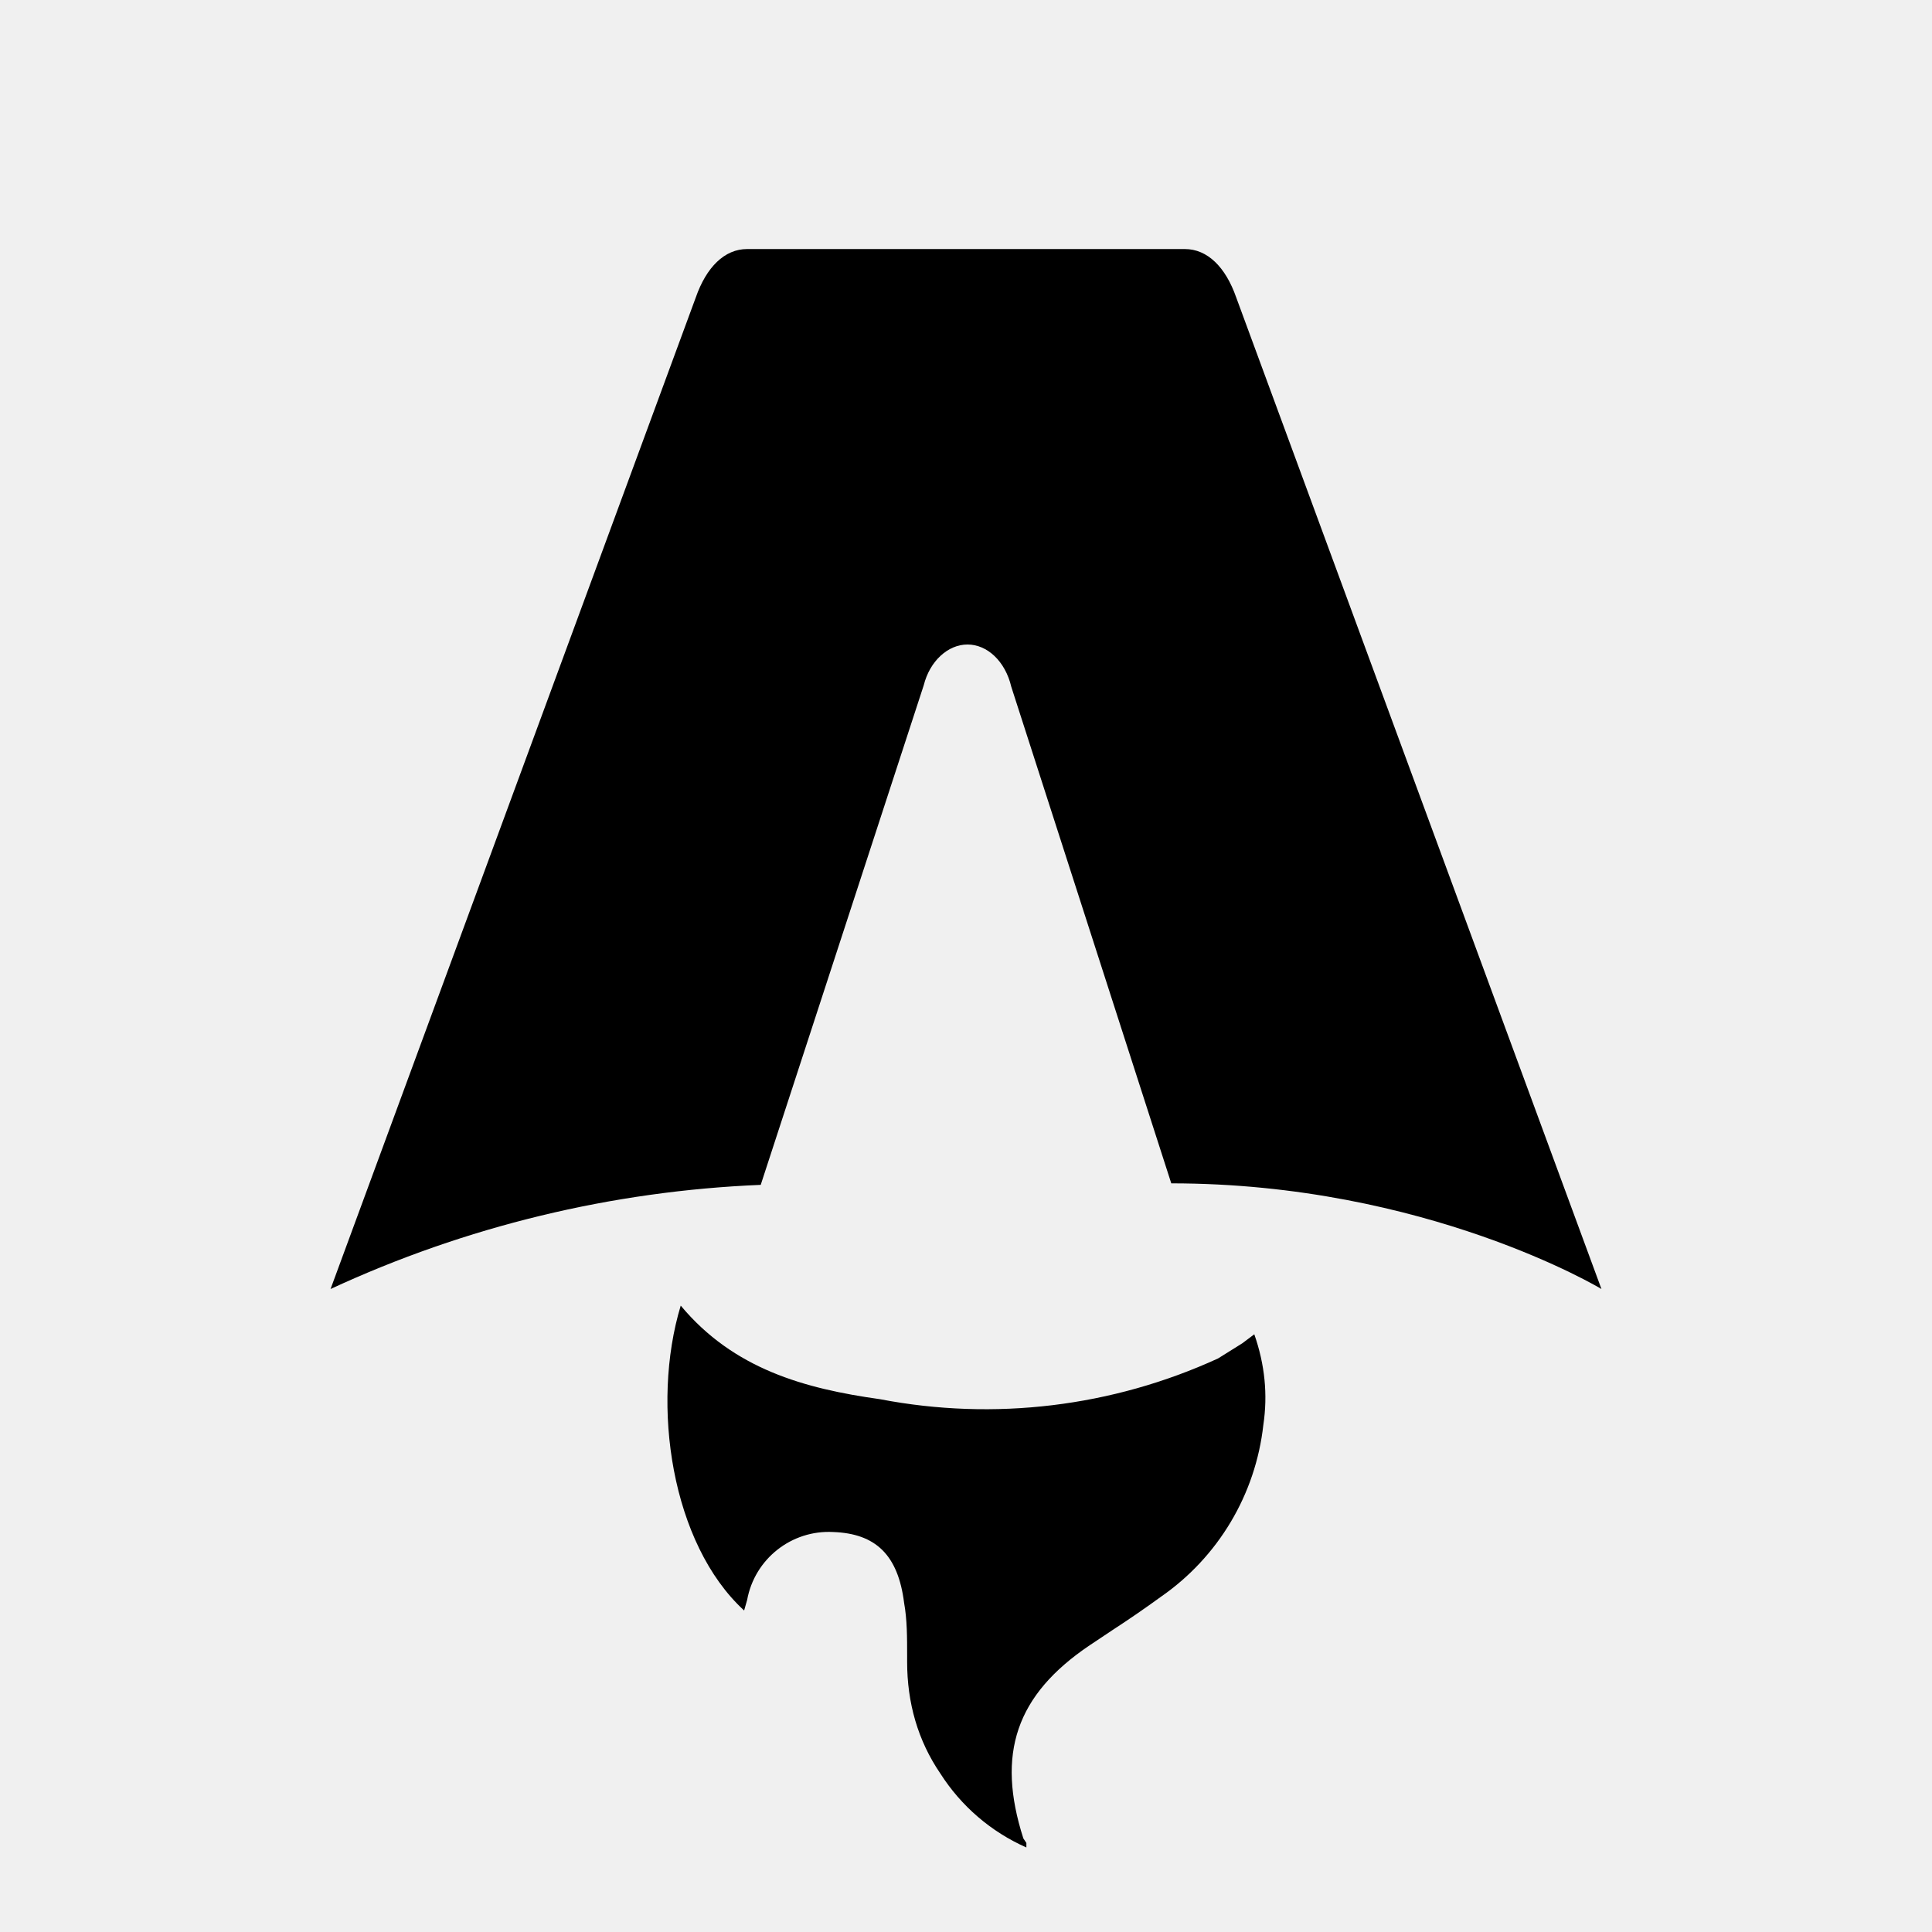
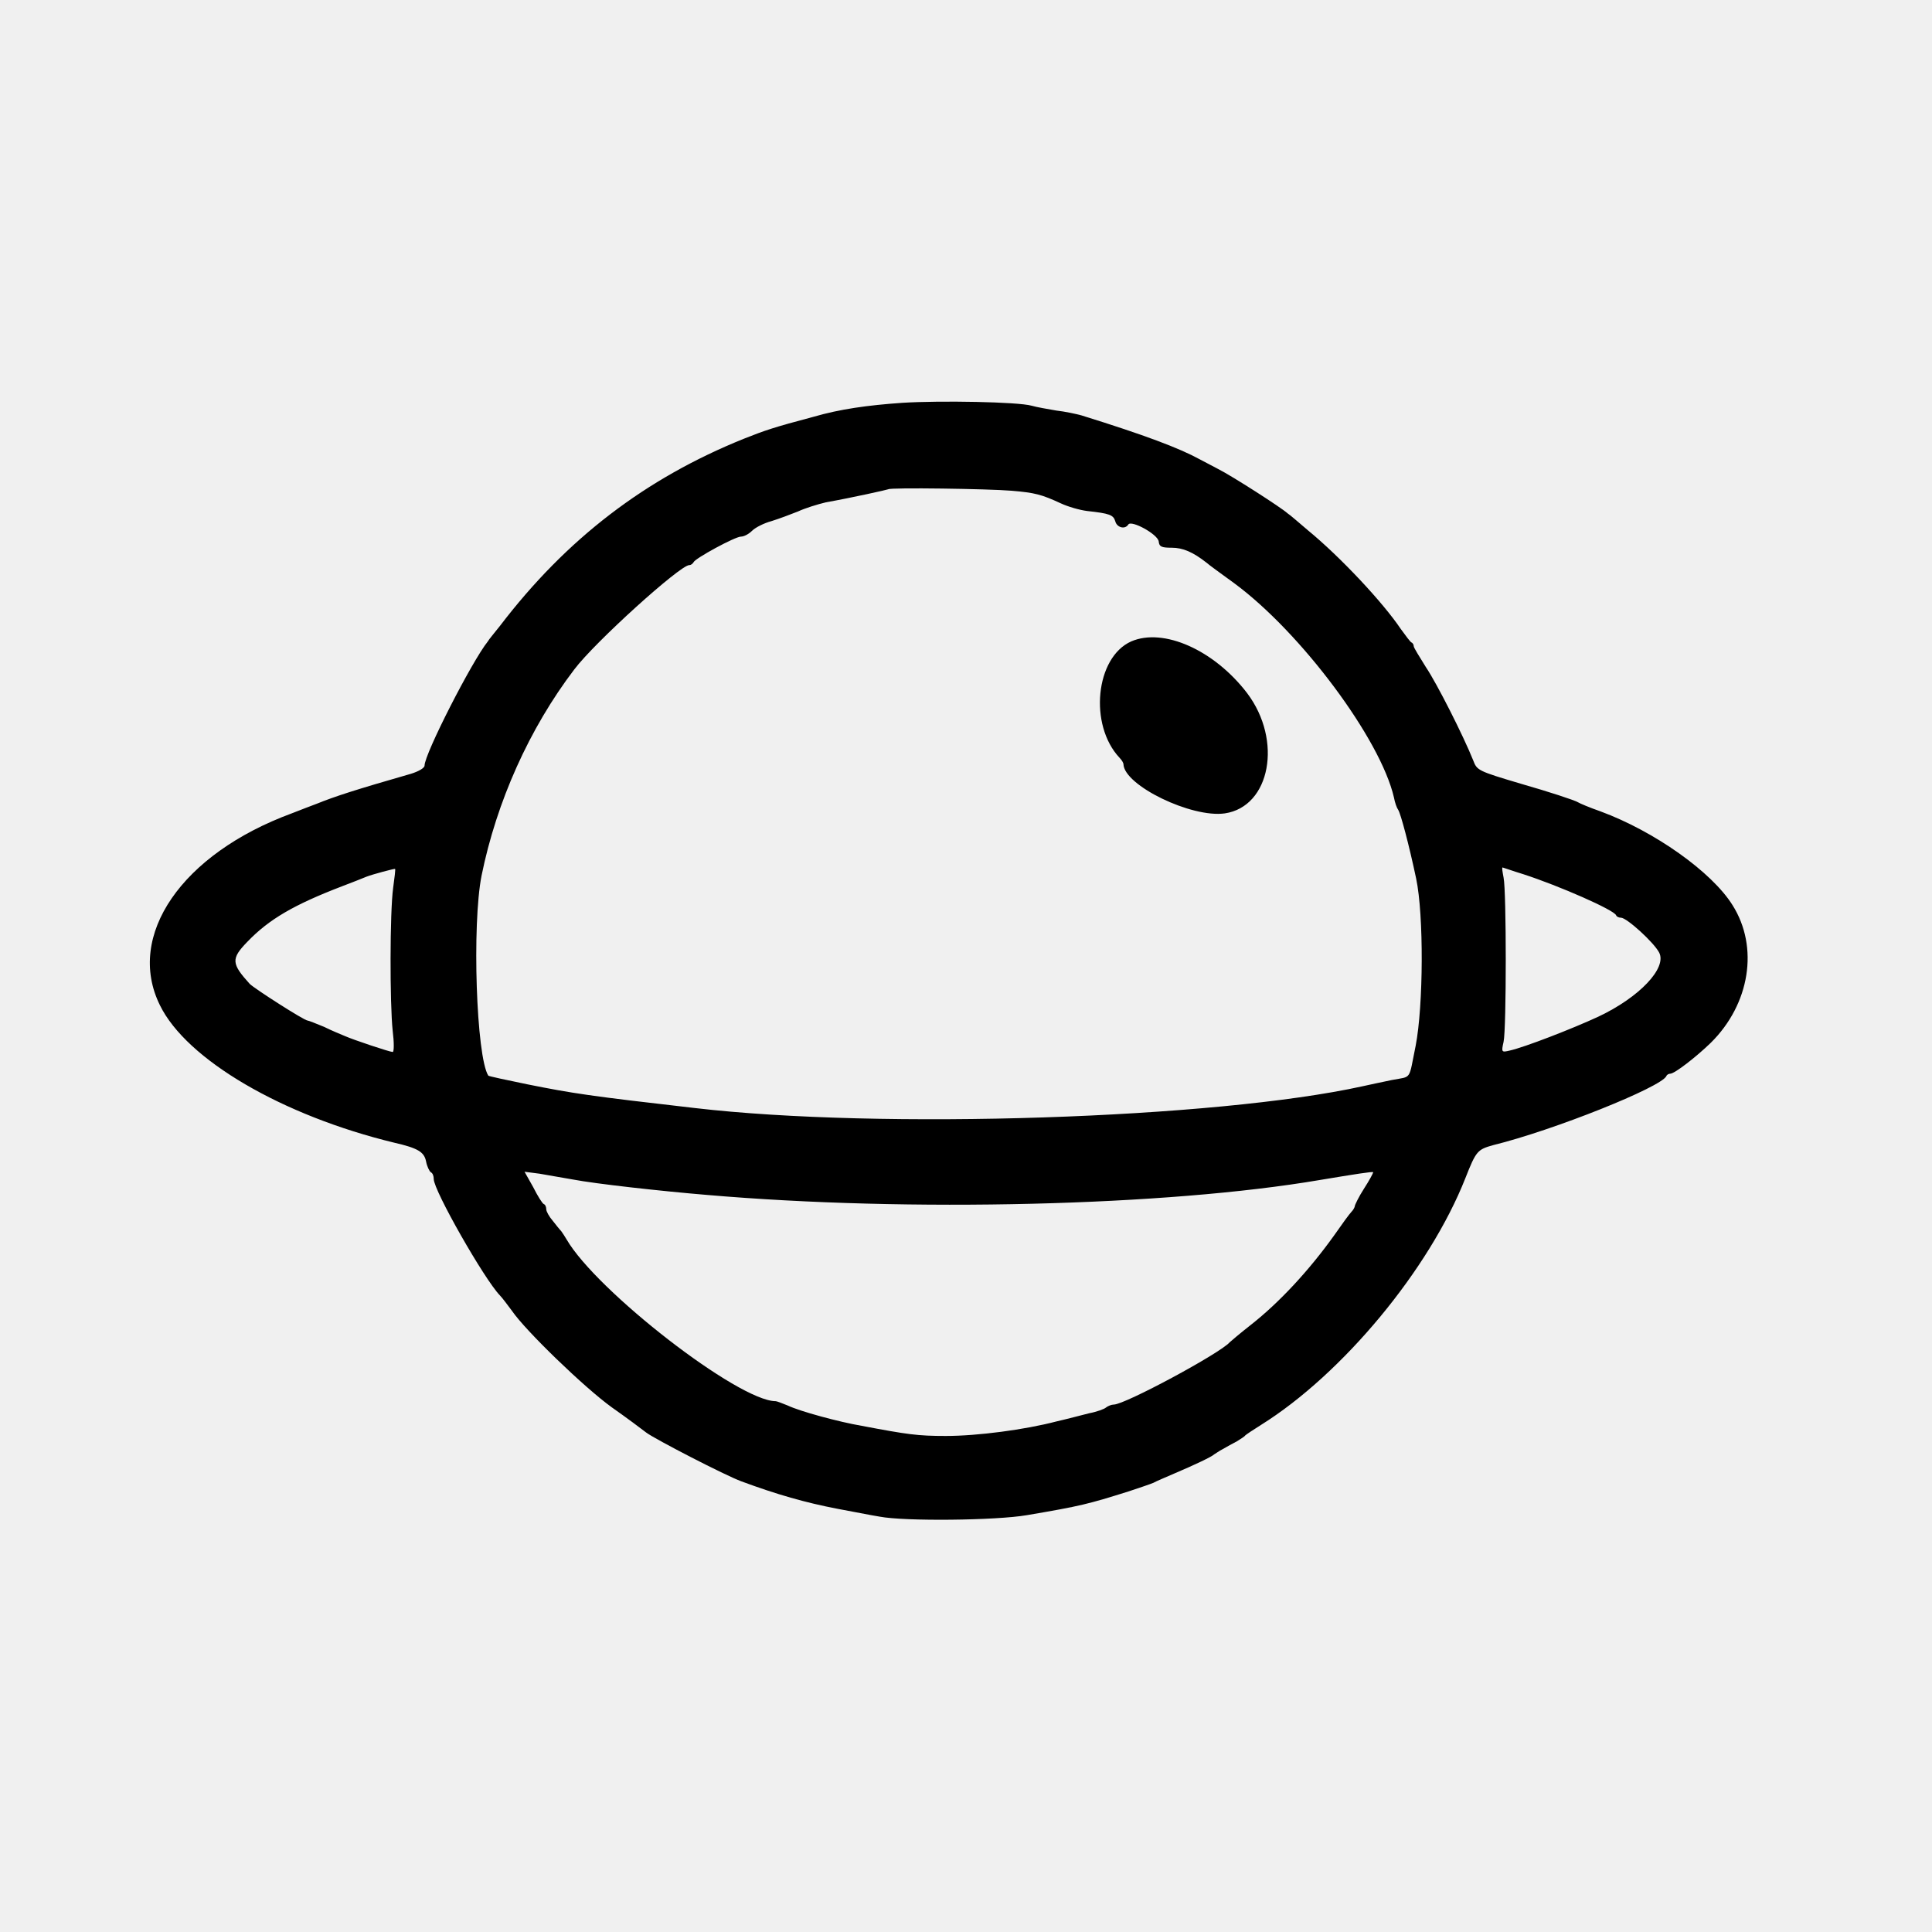
- <svg xmlns="http://www.w3.org/2000/svg" fill="none" viewBox="0 0 128 128">
-   <path d="M50.4 78.5a75.1 75.1 0 0 0-28.5 6.9l24.2-65.7c.7-2 1.9-3.2 3.4-3.2h29c1.5 0 2.7 1.2 3.4 3.2l24.2 65.7s-11.6-7-28.5-7L67 45.5c-.4-1.7-1.6-2.8-2.9-2.8-1.3 0-2.5 1.1-2.9 2.7L50.4 78.5Zm-1.1 28.2Zm-4.2-20.2c-2 6.6-.6 15.8 4.2 20.2a17.5 17.5 0 0 1 .2-.7 5.5 5.5 0 0 1 5.7-4.5c2.8.1 4.3 1.5 4.7 4.7.2 1.1.2 2.3.2 3.5v.4c0 2.7.7 5.2 2.2 7.4a13 13 0 0 0 5.7 4.9v-.3l-.2-.3c-1.8-5.6-.5-9.5 4.4-12.8l1.5-1a73 73 0 0 0 3.2-2.2 16 16 0 0 0 6.8-11.4c.3-2 .1-4-.6-6l-.8.6-1.6 1a37 37 0 0 1-22.4 2.7c-5-.7-9.7-2-13.2-6.2Z" />
-   <style>
-         path { fill: #000; }
-         @media (prefers-color-scheme: dark) {
-             path { fill: #FFF; }
-         }
-     </style>
+ <svg xmlns="http://www.w3.org/2000/svg" version="1.2" viewBox="0 0 400 400" width="400" height="400" style="width: 100%; height: 100%;">
+   <g id="svgg">
+     <path id="path0" fill-rule="evenodd" d="m213.6 84c1 0.3 3.4 0.7 5.1 1 1.8 0.2 4.1 0.7 5.2 1 13.2 4.1 20.3 6.8 24.5 9.1 0.6 0.3 2.3 1.2 3.8 2 2.8 1.4 13.1 8 14.4 9.2 0.5 0.3 2.3 1.9 4.2 3.5 6.7 5.5 15.5 14.9 19.2 20.4 1 1.4 2 2.7 2.2 2.8 0.3 0.1 0.5 0.5 0.5 0.8 0 0.3 1.2 2.2 2.5 4.3 2.3 3.4 7.8 14.3 9.8 19.3 0.8 2.1 0.9 2.2 10 4.9 5.6 1.6 11.1 3.4 11.7 3.8 0.3 0.2 2.4 1.1 4.7 1.9 11.1 4.1 23 12.5 27.3 19.4 5.5 8.7 3.6 20.5-4.5 28.5-3.1 3-7.5 6.4-8.4 6.4-0.3 0-0.7 0.2-0.8 0.5-1.1 2.3-23.3 11.2-35.9 14.3-3.2 0.9-3.5 1.2-5.7 6.8-7.5 19-25.5 40.6-42.3 51.1-1.6 1-3.1 2-3.3 2.2-0.1 0.2-0.9 0.7-1.7 1.2-0.8 0.4-2.2 1.2-2.9 1.6-0.8 0.4-1.6 1-1.8 1.1-0.5 0.5-4.1 2.2-8.1 3.9-1.8 0.8-3.8 1.6-4.5 2-0.7 0.3-3.1 1.1-5.2 1.8-8.3 2.6-9.8 3-21 4.9-6.4 1.1-25.3 1.3-30.5 0.3-1.9-0.3-5.8-1.1-8.6-1.6-6.8-1.3-12.7-3-20-5.7-3.3-1.2-18-8.8-19.7-10.1-0.9-0.7-4.1-3.1-7.1-5.2-5.7-4.1-17.9-15.9-20.7-20-0.9-1.2-2-2.7-2.5-3.2-3.2-3.3-13.7-21.7-13.7-24.1 0-0.6-0.2-1.2-0.6-1.4-0.3-0.2-0.8-1.2-1-2.3-0.4-1.9-1.7-2.7-6.5-3.8-23.2-5.6-43.1-17.2-48.6-28.5-7.1-14.4 4.5-31.3 27.3-39.7 1.8-0.7 4.1-1.6 5.2-2 3.7-1.5 8-2.9 19.5-6.2 1.6-0.5 2.8-1.2 2.8-1.7 0-2.4 9.8-21.6 13.1-25.7 0.2-0.4 1.4-1.8 2.5-3.2 13.8-18.1 30.2-30.6 50.6-38.8 4.3-1.7 6-2.3 14.3-4.5 5.5-1.6 11.2-2.4 18.4-2.9 7.9-0.5 24-0.2 26.8 0.6zm-29.7 17.3c-0.2 0.1-7.3 1.7-12.9 2.7-1.7 0.4-4.3 1.2-5.8 1.9-1.5 0.6-3.9 1.5-5.5 2-1.5 0.4-3.3 1.3-4 2-0.7 0.7-1.7 1.2-2.3 1.2-1.2 0-9.5 4.5-9.8 5.3-0.2 0.3-0.5 0.6-0.9 0.6-1.9 0-19.6 16-23.8 21.6-9.3 12.2-16.1 27.4-19.2 42.7-2 10.1-1.1 37.5 1.4 41.4 0 0.1 3.7 0.9 8.1 1.8 9.5 1.9 12.8 2.4 34.6 4.9 38.5 4.5 107.9 2.2 138.3-4.5 1.4-0.3 4.1-0.9 6.1-1.3 4.2-0.8 3.4 0.2 4.9-7.1 1.6-8.3 1.7-27 0.1-34.6-1.5-7.1-3.2-13.4-3.7-14.2-0.3-0.4-0.7-1.5-0.9-2.6-2.8-12.1-19.2-34.1-33-44.3-2.9-2.1-5.5-4-5.8-4.3-2.8-2.2-4.9-3.1-7.2-3.1-2.1 0-2.6-0.2-2.7-1.3-0.2-1.5-5.7-4.5-6.3-3.5-0.7 1.1-2.4 0.6-2.7-0.7-0.4-1.3-1.2-1.6-5.8-2.1-1.6-0.2-4-0.9-5.5-1.6-3.9-1.8-5.3-2.2-10.2-2.6-4.6-0.4-25.2-0.7-25.5-0.3zm74.3 42.2c7.4 9.8 4.8 23.5-4.6 24.9-6.9 1-20.9-5.8-21-10.2 0-0.2-0.3-0.8-0.8-1.3-6.4-6.8-5-20.8 2.4-24.1 6.7-2.9 17.2 1.8 24 10.7zm-176.4 36.4c-0.1-0.1-4.6 1.1-5.9 1.6-0.7 0.3-3 1.2-5.1 2-9.9 3.8-15.1 6.8-19.6 11.5-3.4 3.5-3.3 4.5 0.5 8.7 1 1 11.3 7.6 12 7.6 0.2 0 1.7 0.6 3.4 1.3 1.6 0.8 3.6 1.6 4.3 1.9 1.8 0.8 9.3 3.3 9.9 3.3 0.3 0 0.3-2 0-4.4-0.6-5.6-0.6-24.5 0.1-29.6 0.3-2.1 0.5-3.9 0.4-3.9zm229.3-0.3c-0.2 0 0 1 0.2 2.1 0.6 2.8 0.6 31.3 0 34-0.5 2.2-0.4 2.2 1.3 1.8 3.1-0.7 12.9-4.5 18.3-7 8.5-4 14.3-10.1 12.6-13.3-1.1-2.1-6.7-7.2-7.9-7.2-0.4 0-0.9-0.2-1-0.5-0.4-1.1-11.8-6.1-19.2-8.5-2.3-0.7-4.2-1.4-4.3-1.4zm-199.4 63.4l-3.1-0.4 1.8 3.2c0.9 1.8 1.9 3.4 2.2 3.5 0.3 0.1 0.5 0.6 0.5 1.1 0 0.4 0.6 1.5 1.3 2.3 0.7 0.9 1.5 1.9 1.8 2.2 0.3 0.4 0.8 1.2 1.1 1.7 6.2 10.7 35.6 33.5 43.3 33.5 0.2 0 1.3 0.4 2.5 0.9 2.5 1.2 10.6 3.4 15.3 4.2 9.5 1.8 11.6 2.1 17.4 2.1 6.6 0 16.4-1.3 22.9-3 2.2-0.5 5.2-1.3 6.8-1.7 1.6-0.3 3.2-0.9 3.5-1.2 0.4-0.3 1.1-0.6 1.6-0.6 2.3 0 22-10.6 24-12.9 0.2-0.2 2.2-1.9 4.5-3.7 5.7-4.5 11.8-11 17.1-18.4 1.6-2.3 3.2-4.5 3.6-4.9 0.4-0.4 0.7-1 0.7-1.2 0-0.2 0.8-1.9 1.9-3.6 1.1-1.7 1.9-3.2 1.9-3.4 0-0.2-3.8 0.4-11 1.6-31.7 5.4-85.1 6.7-126.9 3.1-9.6-0.8-23.1-2.3-27.8-3.2-2.2-0.4-5.3-0.9-6.9-1.2z" class="s0" />
+   </g>
</svg>
